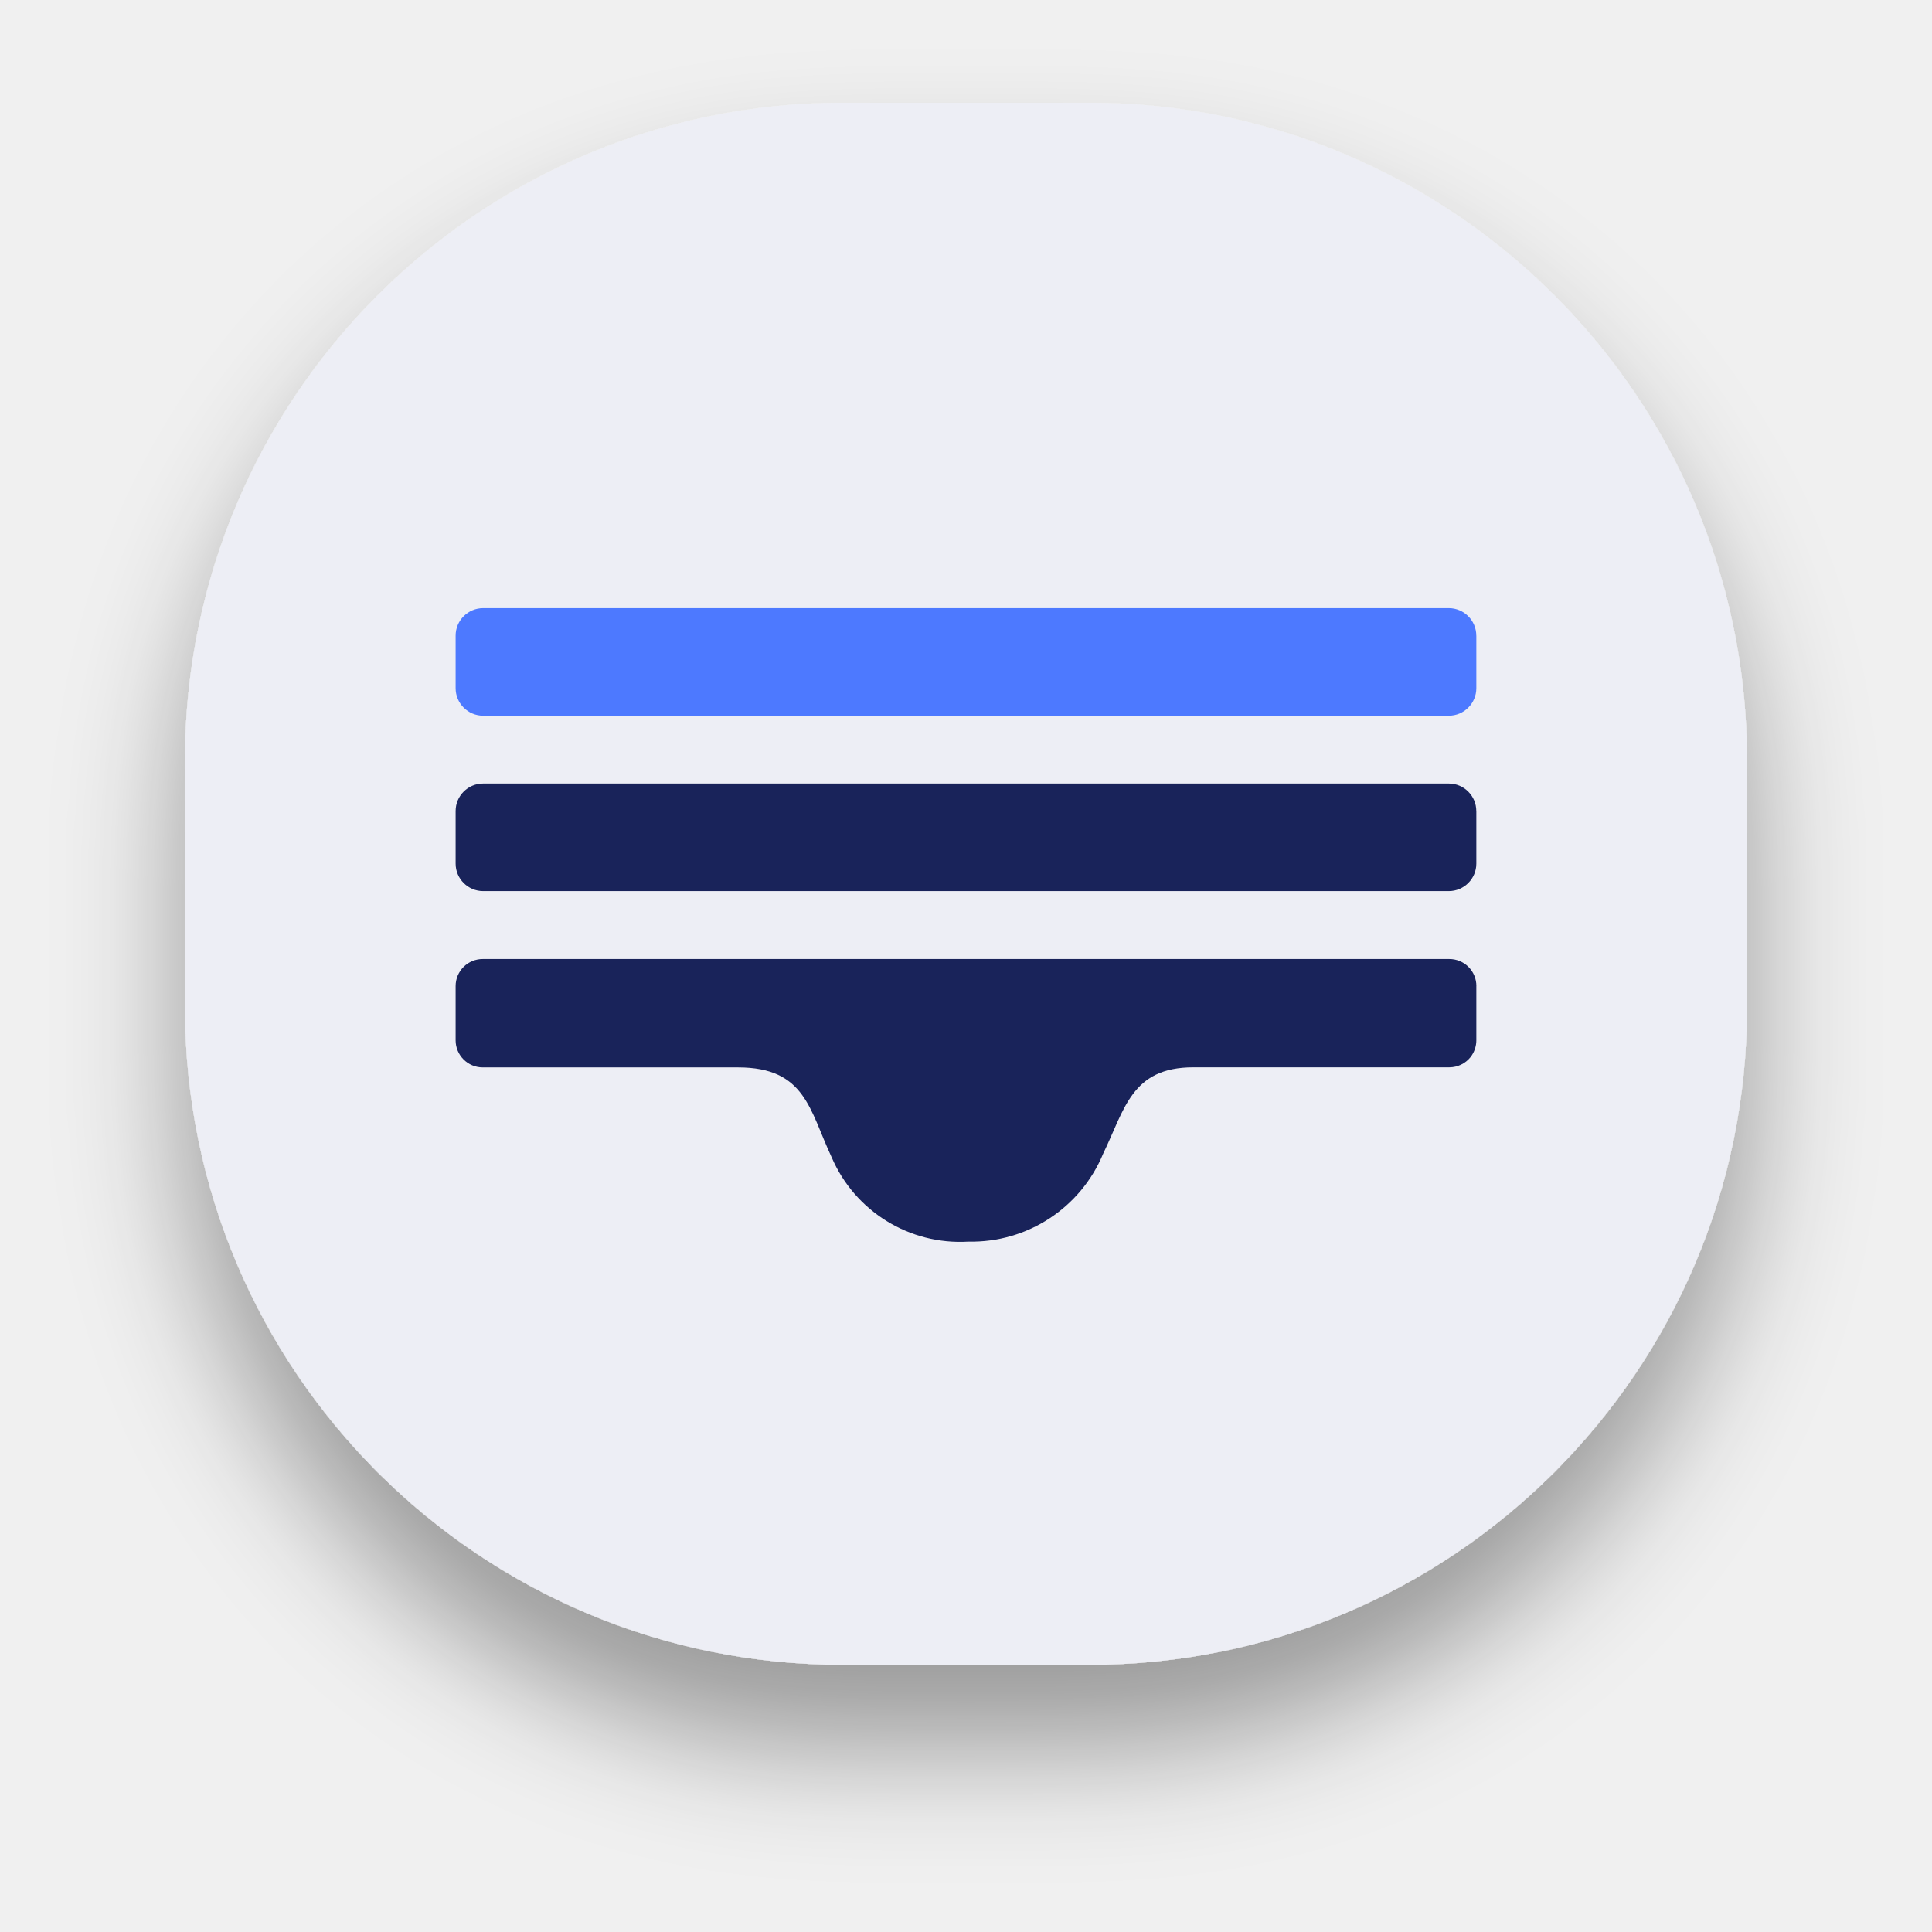
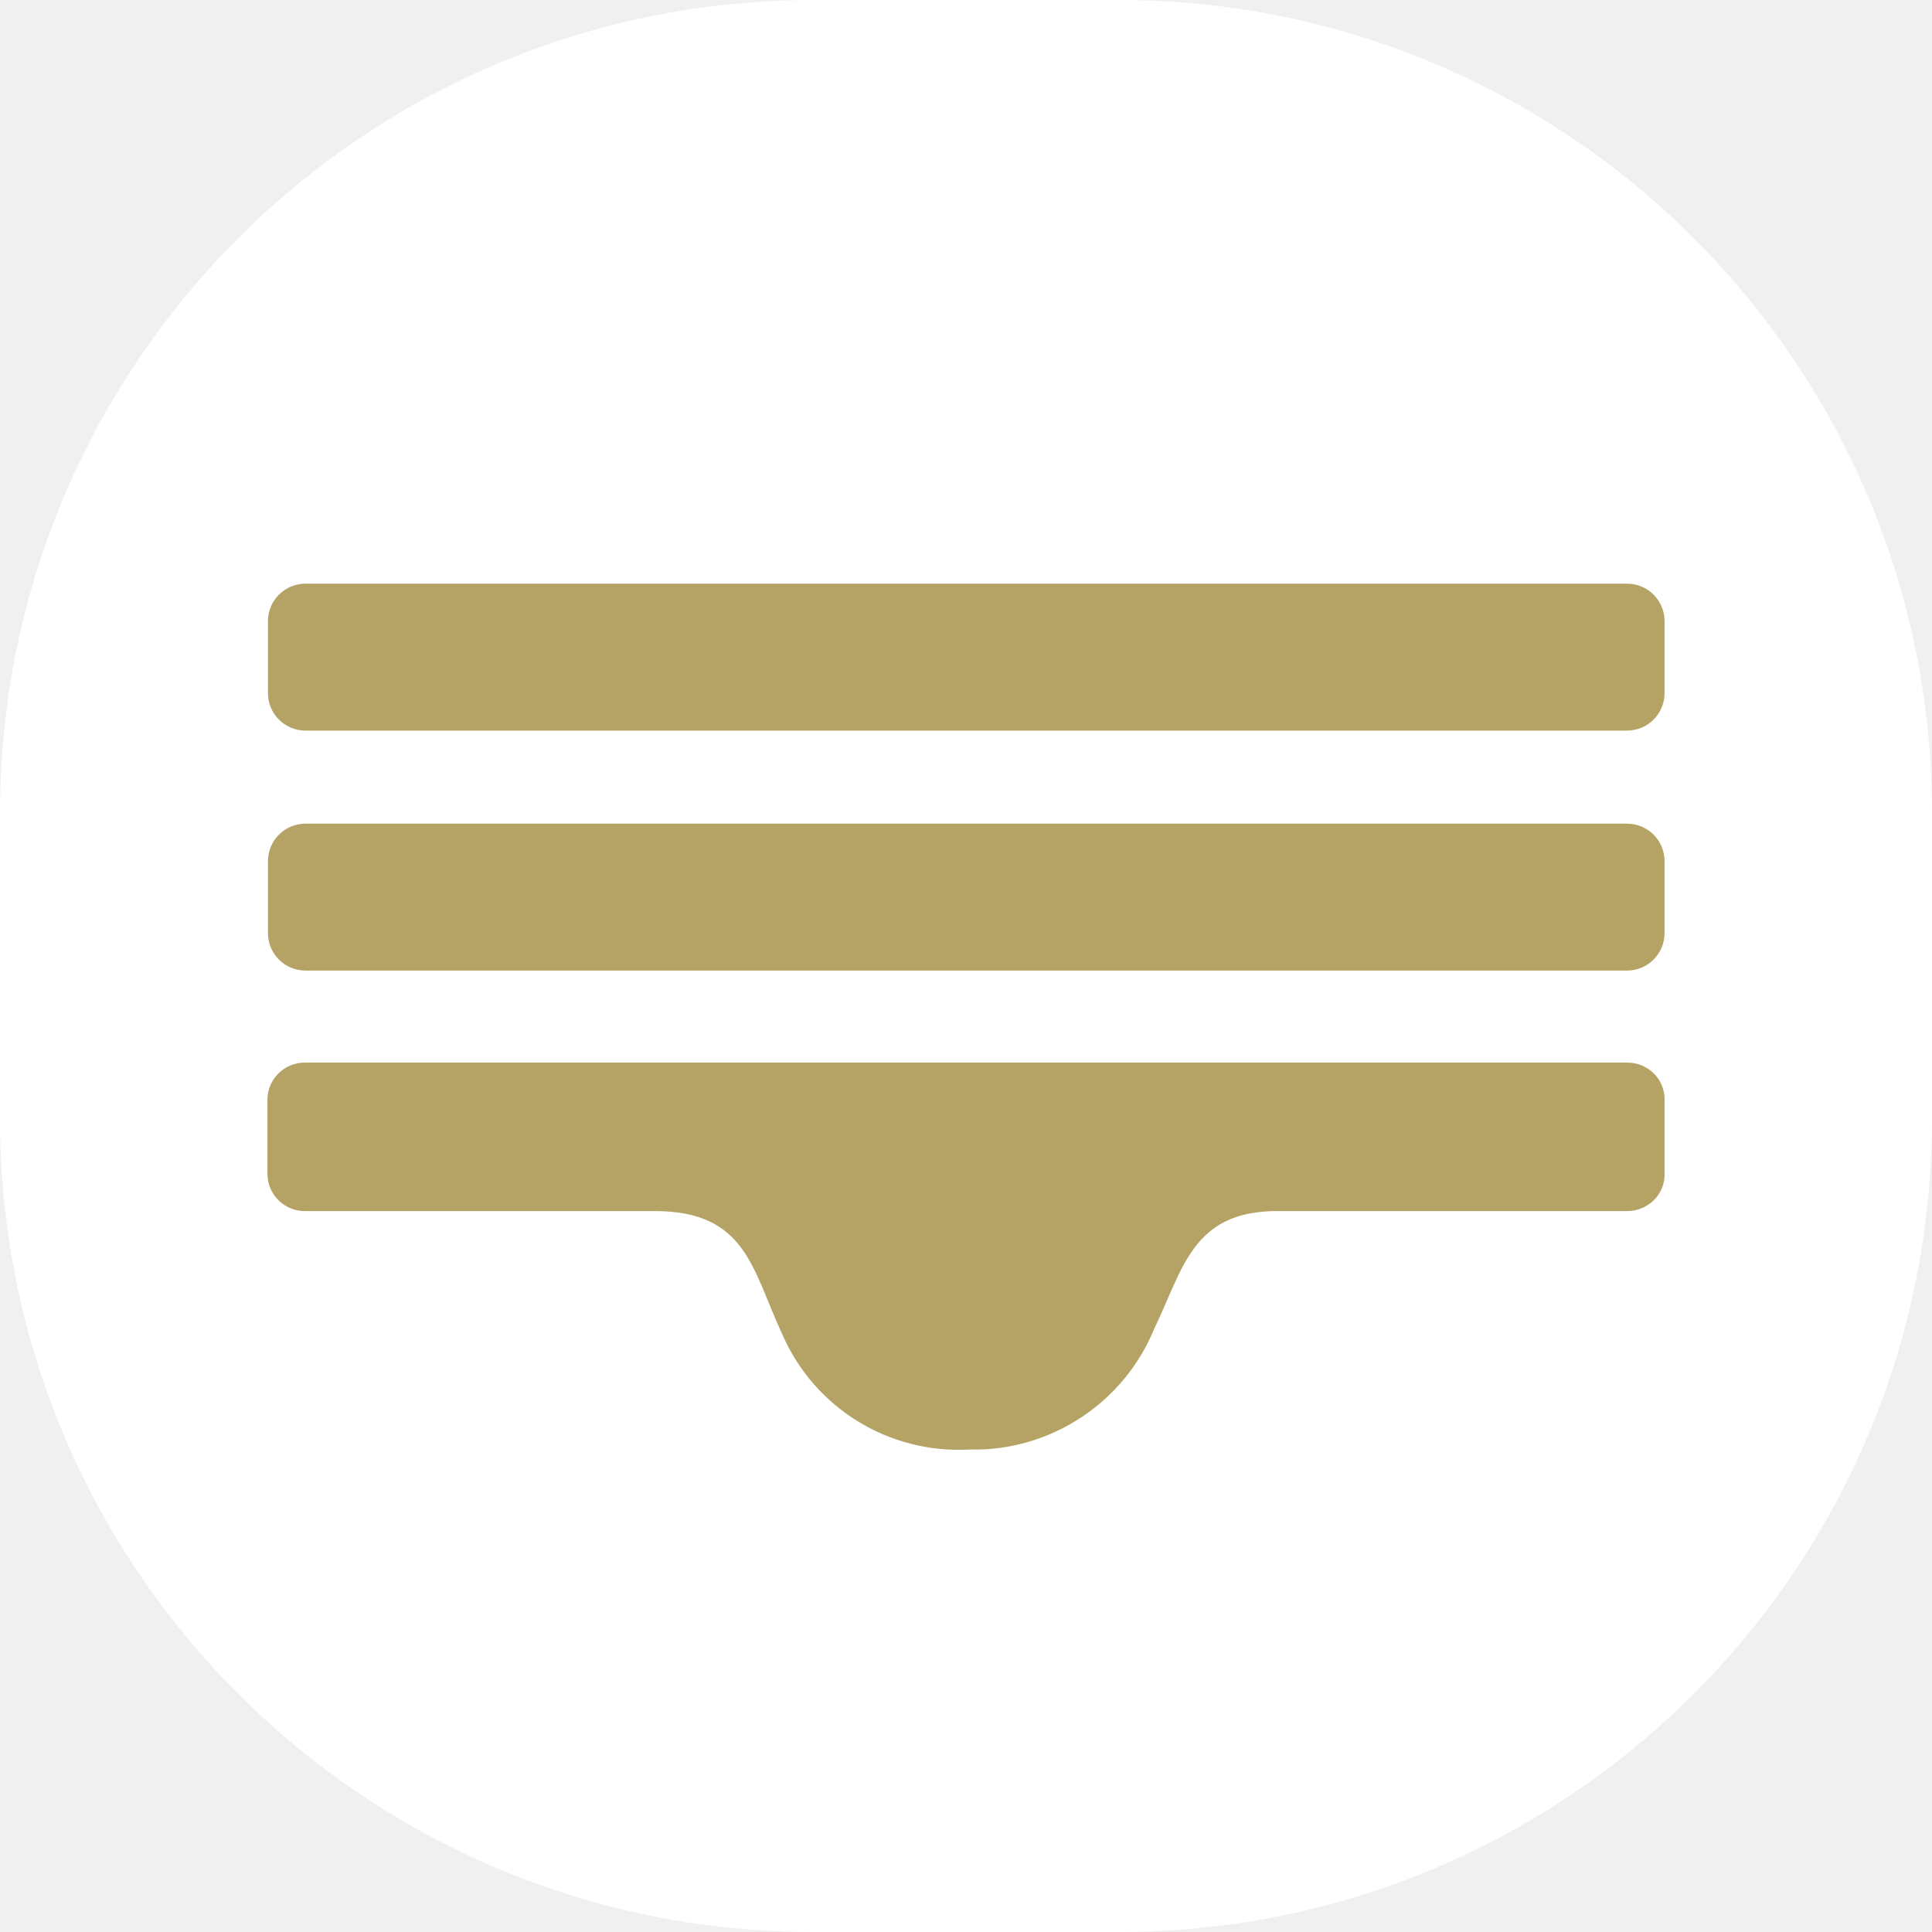
- <svg xmlns="http://www.w3.org/2000/svg" width="47" height="47" viewBox="0 0 47 47">
+ <svg xmlns="http://www.w3.org/2000/svg" id="Layer_1" data-name="Layer 1" viewBox="0 0 38 38">
  <defs>
-     <filter id="Path_74" x="0" y="0" width="47" height="47" filterUnits="userSpaceOnUse">
-       <feOffset dy="2" input="SourceAlpha" />
-       <feGaussianBlur stdDeviation="1.5" result="blur" />
-       <feFlood flood-opacity="0.361" />
-       <feComposite operator="in" in2="blur" />
-       <feComposite in="SourceGraphic" />
-     </filter>
-     <clipPath id="clip-path">
-       <rect id="Rectangle_37" data-name="Rectangle 37" width="24.831" height="15.41" fill="#fffdfd" />
+     <style>
+       .cls-1 {
+         fill: none;
+       }
+ 
+       .cls-2 {
+         clip-path: url(#clippath);
+       }
+ 
+       .cls-3 {
+         fill: #fff;
+       }
+ 
+       .cls-4 {
+         fill: #b5a365;
+       }
+     </style>
+     <clipPath id="clippath">
+       <rect class="cls-1" x="5.26" y="11.47" width="27.47" height="17.05" />
    </clipPath>
  </defs>
-   <g id="Group_49" data-name="Group 49" transform="translate(-353.5 -29.5)">
-     <g transform="matrix(1, 0, 0, 1, 353.5, 29.5)" filter="url(#Path_74)">
-       <path id="Path_74-2" data-name="Path 74" d="M16,0h6A16,16,0,0,1,38,16v6A16,16,0,0,1,22,38H16A16,16,0,0,1,0,22V16A16,16,0,0,1,16,0Z" transform="translate(4.5 2.5)" fill="#edeef5" />
+   <g id="Group_215" data-name="Group 215">
+     <g id="Group_49" data-name="Group 49">
+       <path id="Path_74-2" data-name="Path 74-2" class="cls-3" d="M16,0h6c8.84,0,16,7.16,16,16v6c0,8.84-7.16,16-16,16h-6C7.16,38,0,30.84,0,22v-6C0,7.16,7.16,0,16,0Z" />
    </g>
-     <g id="Group_37" data-name="Group 37" transform="translate(364.584 44.294)">
-       <g id="Group_36" data-name="Group 36" transform="translate(0 0)" clip-path="url(#clip-path)">
-         <path id="Path_38" data-name="Path 38" d="M24.831,20.59v1.277a.67.67,0,0,1-.67.67H.67a.67.67,0,0,1-.67-.67V20.59a.67.67,0,0,1,.67-.67h23.49a.67.67,0,0,1,.67.67" transform="translate(0 -15.653)" fill="#19235a" />
-         <path id="Path_39" data-name="Path 39" d="M24.831,40.5v1.322a.662.662,0,0,1-.1.347v0a.453.453,0,0,1-.043.062l0,0a.661.661,0,0,1-.514.246H17.944c-1.506,0-1.671,1.03-2.191,2.1a3.467,3.467,0,0,1-3.277,2.14A3.4,3.4,0,0,1,9.145,44.66c-.536-1.146-.636-2.181-2.273-2.181H.66a.66.66,0,0,1-.66-.66V40.5a.658.658,0,0,1,.66-.658H24.174a.656.656,0,0,1,.658.658" transform="translate(0 -31.306)" fill="#19235a" />
-         <path id="Path_40" data-name="Path 40" d="M24.831.67V1.947a.67.67,0,0,1-.67.67H.67A.67.67,0,0,1,0,1.947V.67A.67.67,0,0,1,.67,0h23.49a.67.67,0,0,1,.67.67" transform="translate(0 0)" fill="#4d79ff" />
+     <g id="Group_37" data-name="Group 37">
+       <g class="cls-2">
+         <g id="Group_36" data-name="Group 36">
+           <path id="Path_38" data-name="Path 38" class="cls-4" d="M32.74,16.94v1.41c0,.41-.33,.74-.74,.74H6.01c-.41,0-.74-.33-.74-.74,0,0,0,0,0,0v-1.41c0-.41,.33-.74,.74-.74H32c.41,0,.74,.33,.74,.74h0" />
+           <path id="Path_39" data-name="Path 39" class="cls-4" d="M32.74,21.64v1.46c0,.14-.04,.27-.11,.38h0s-.03,.05-.05,.07h0c-.14,.17-.35,.27-.57,.27h-6.89c-1.67,0-1.85,1.14-2.42,2.32-.6,1.46-2.05,2.41-3.63,2.37-1.59,.09-3.06-.82-3.69-2.28-.59-1.27-.7-2.41-2.51-2.41H5.99c-.4,0-.73-.33-.73-.73v-1.46c0-.4,.33-.73,.73-.73,0,0,0,0,0,0h26.02c.4,0,.73,.32,.73,.72,0,0,0,0,0,0" />
+           <path id="Path_40" data-name="Path 40" class="cls-4" d="M32.74,12.22v1.41c0,.41-.33,.74-.74,.74,0,0,0,0,0,0H6.01c-.41,0-.74-.33-.74-.74,0,0,0,0,0,0v-1.41c0-.41,.33-.74,.74-.74,0,0,0,0,0,0H32c.41,0,.74,.33,.74,.74h0" />
+         </g>
      </g>
    </g>
  </g>
</svg>
